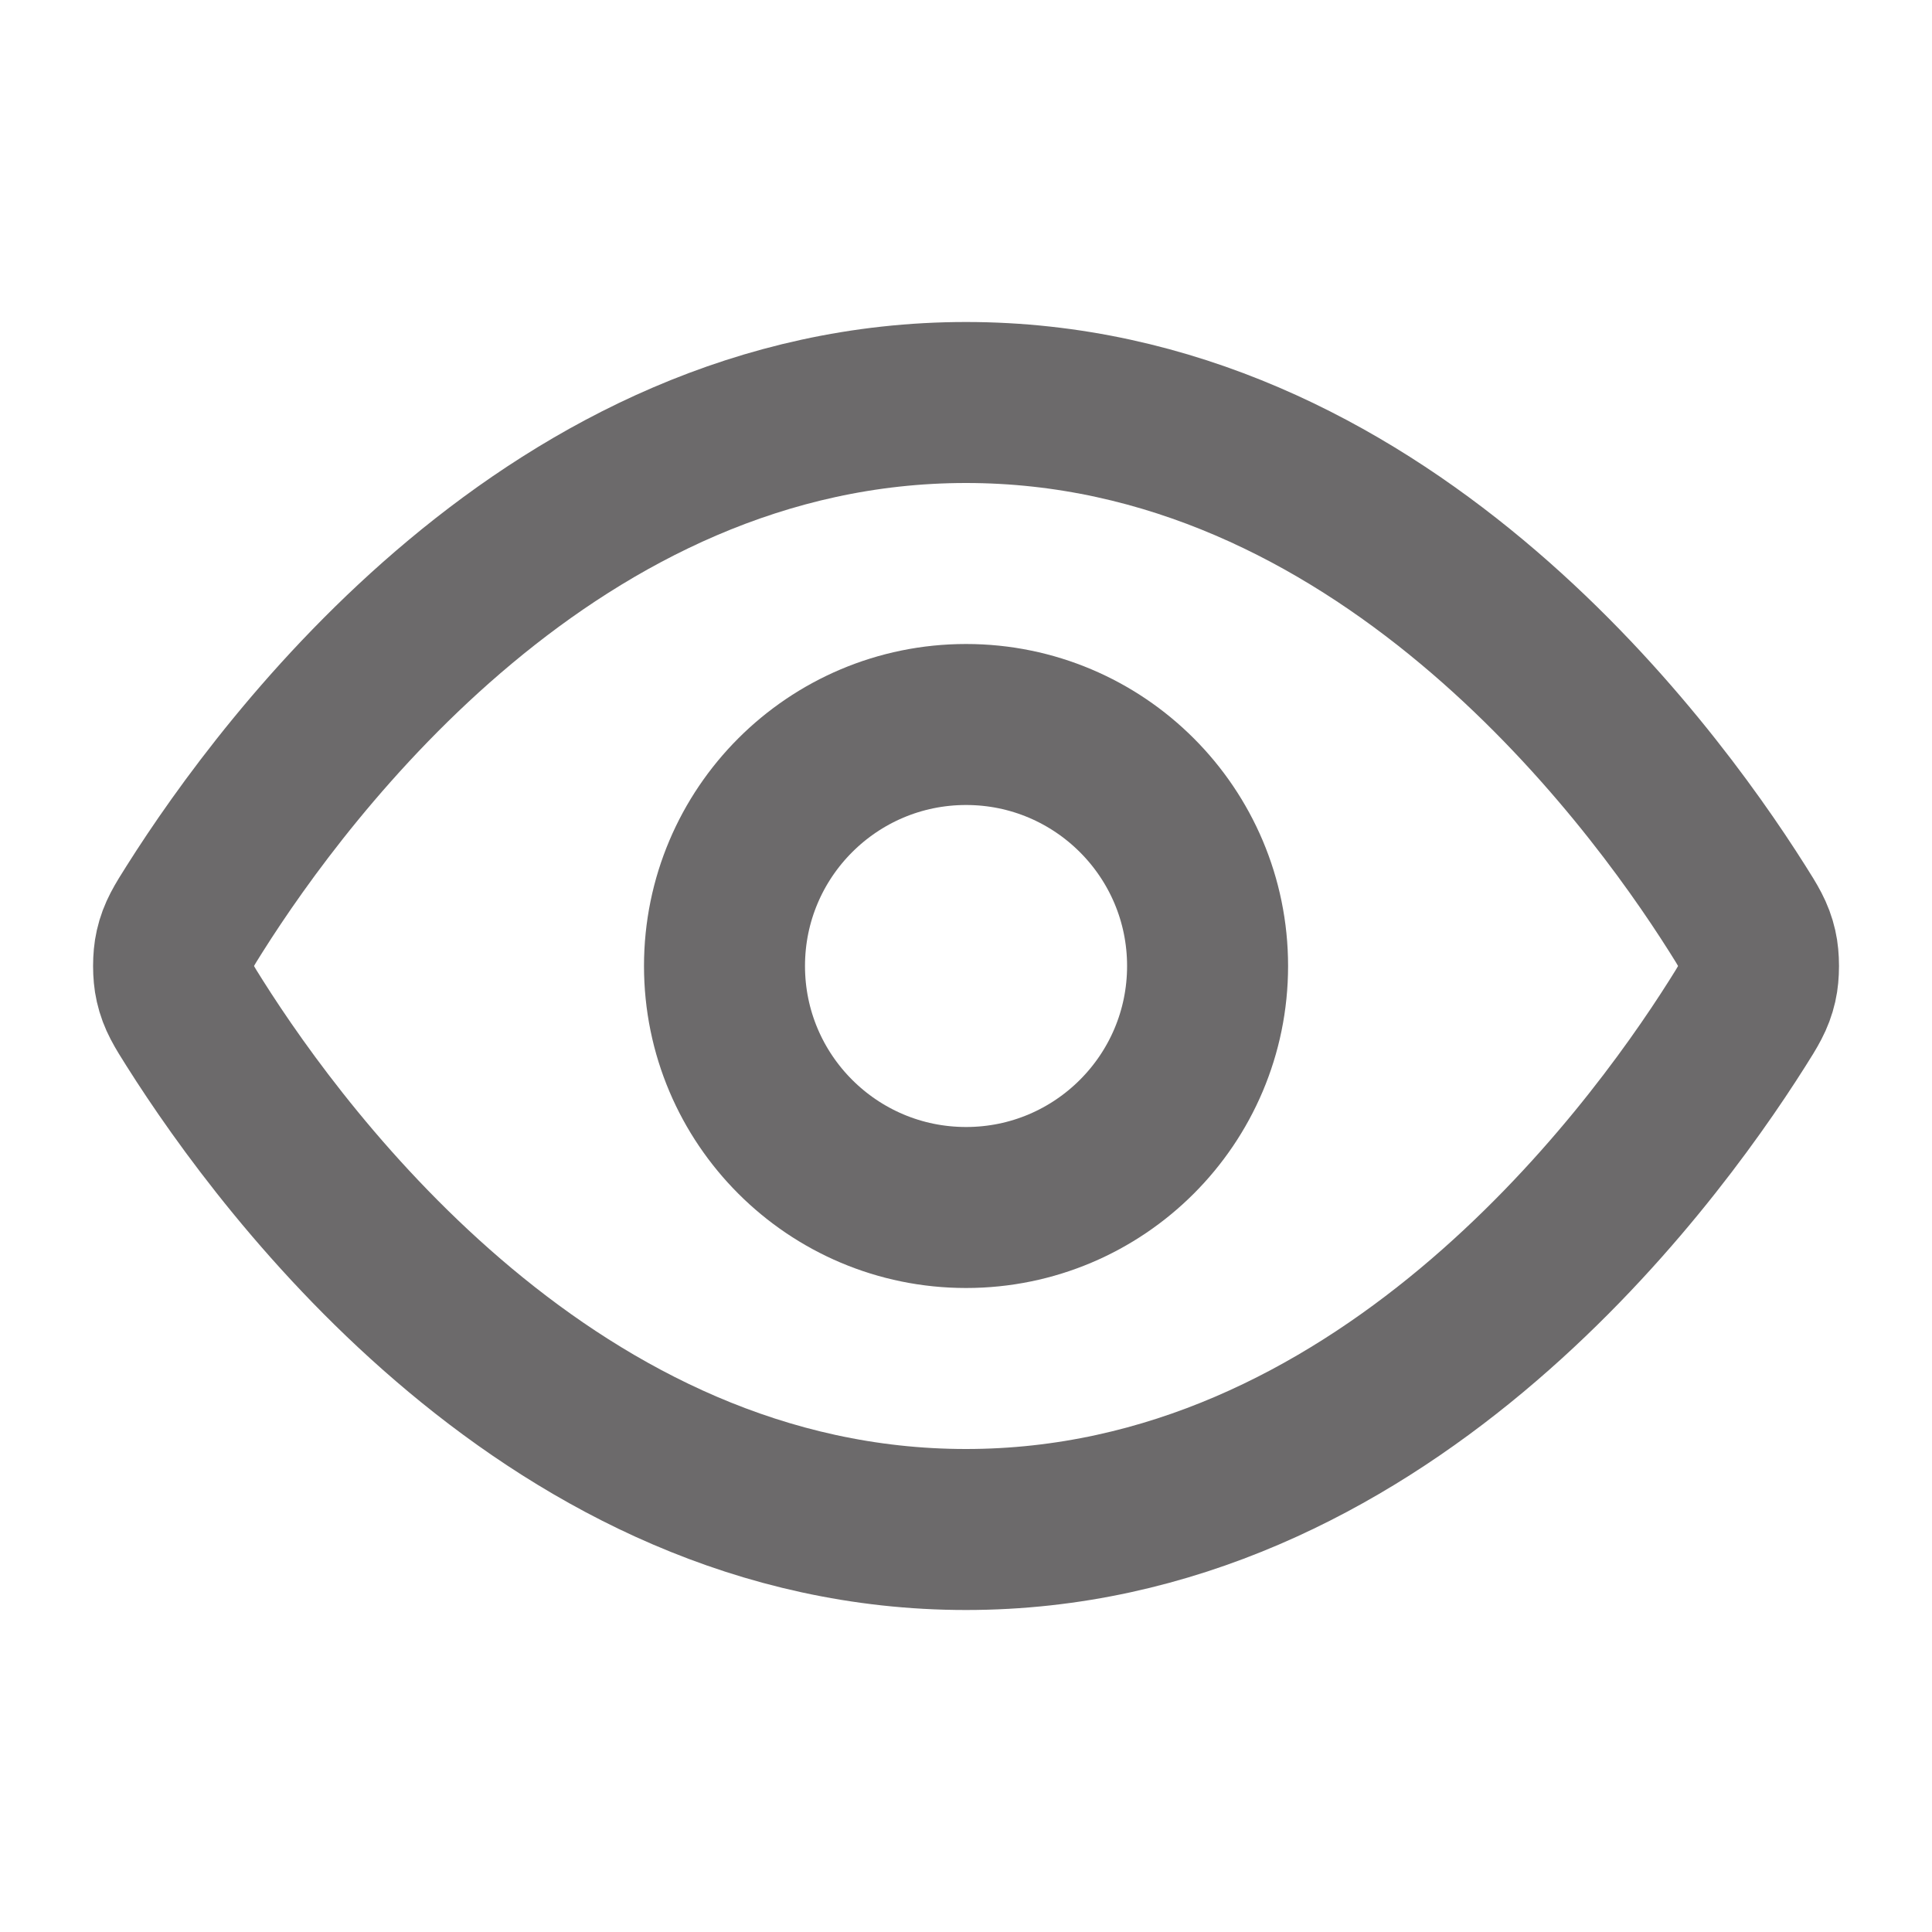
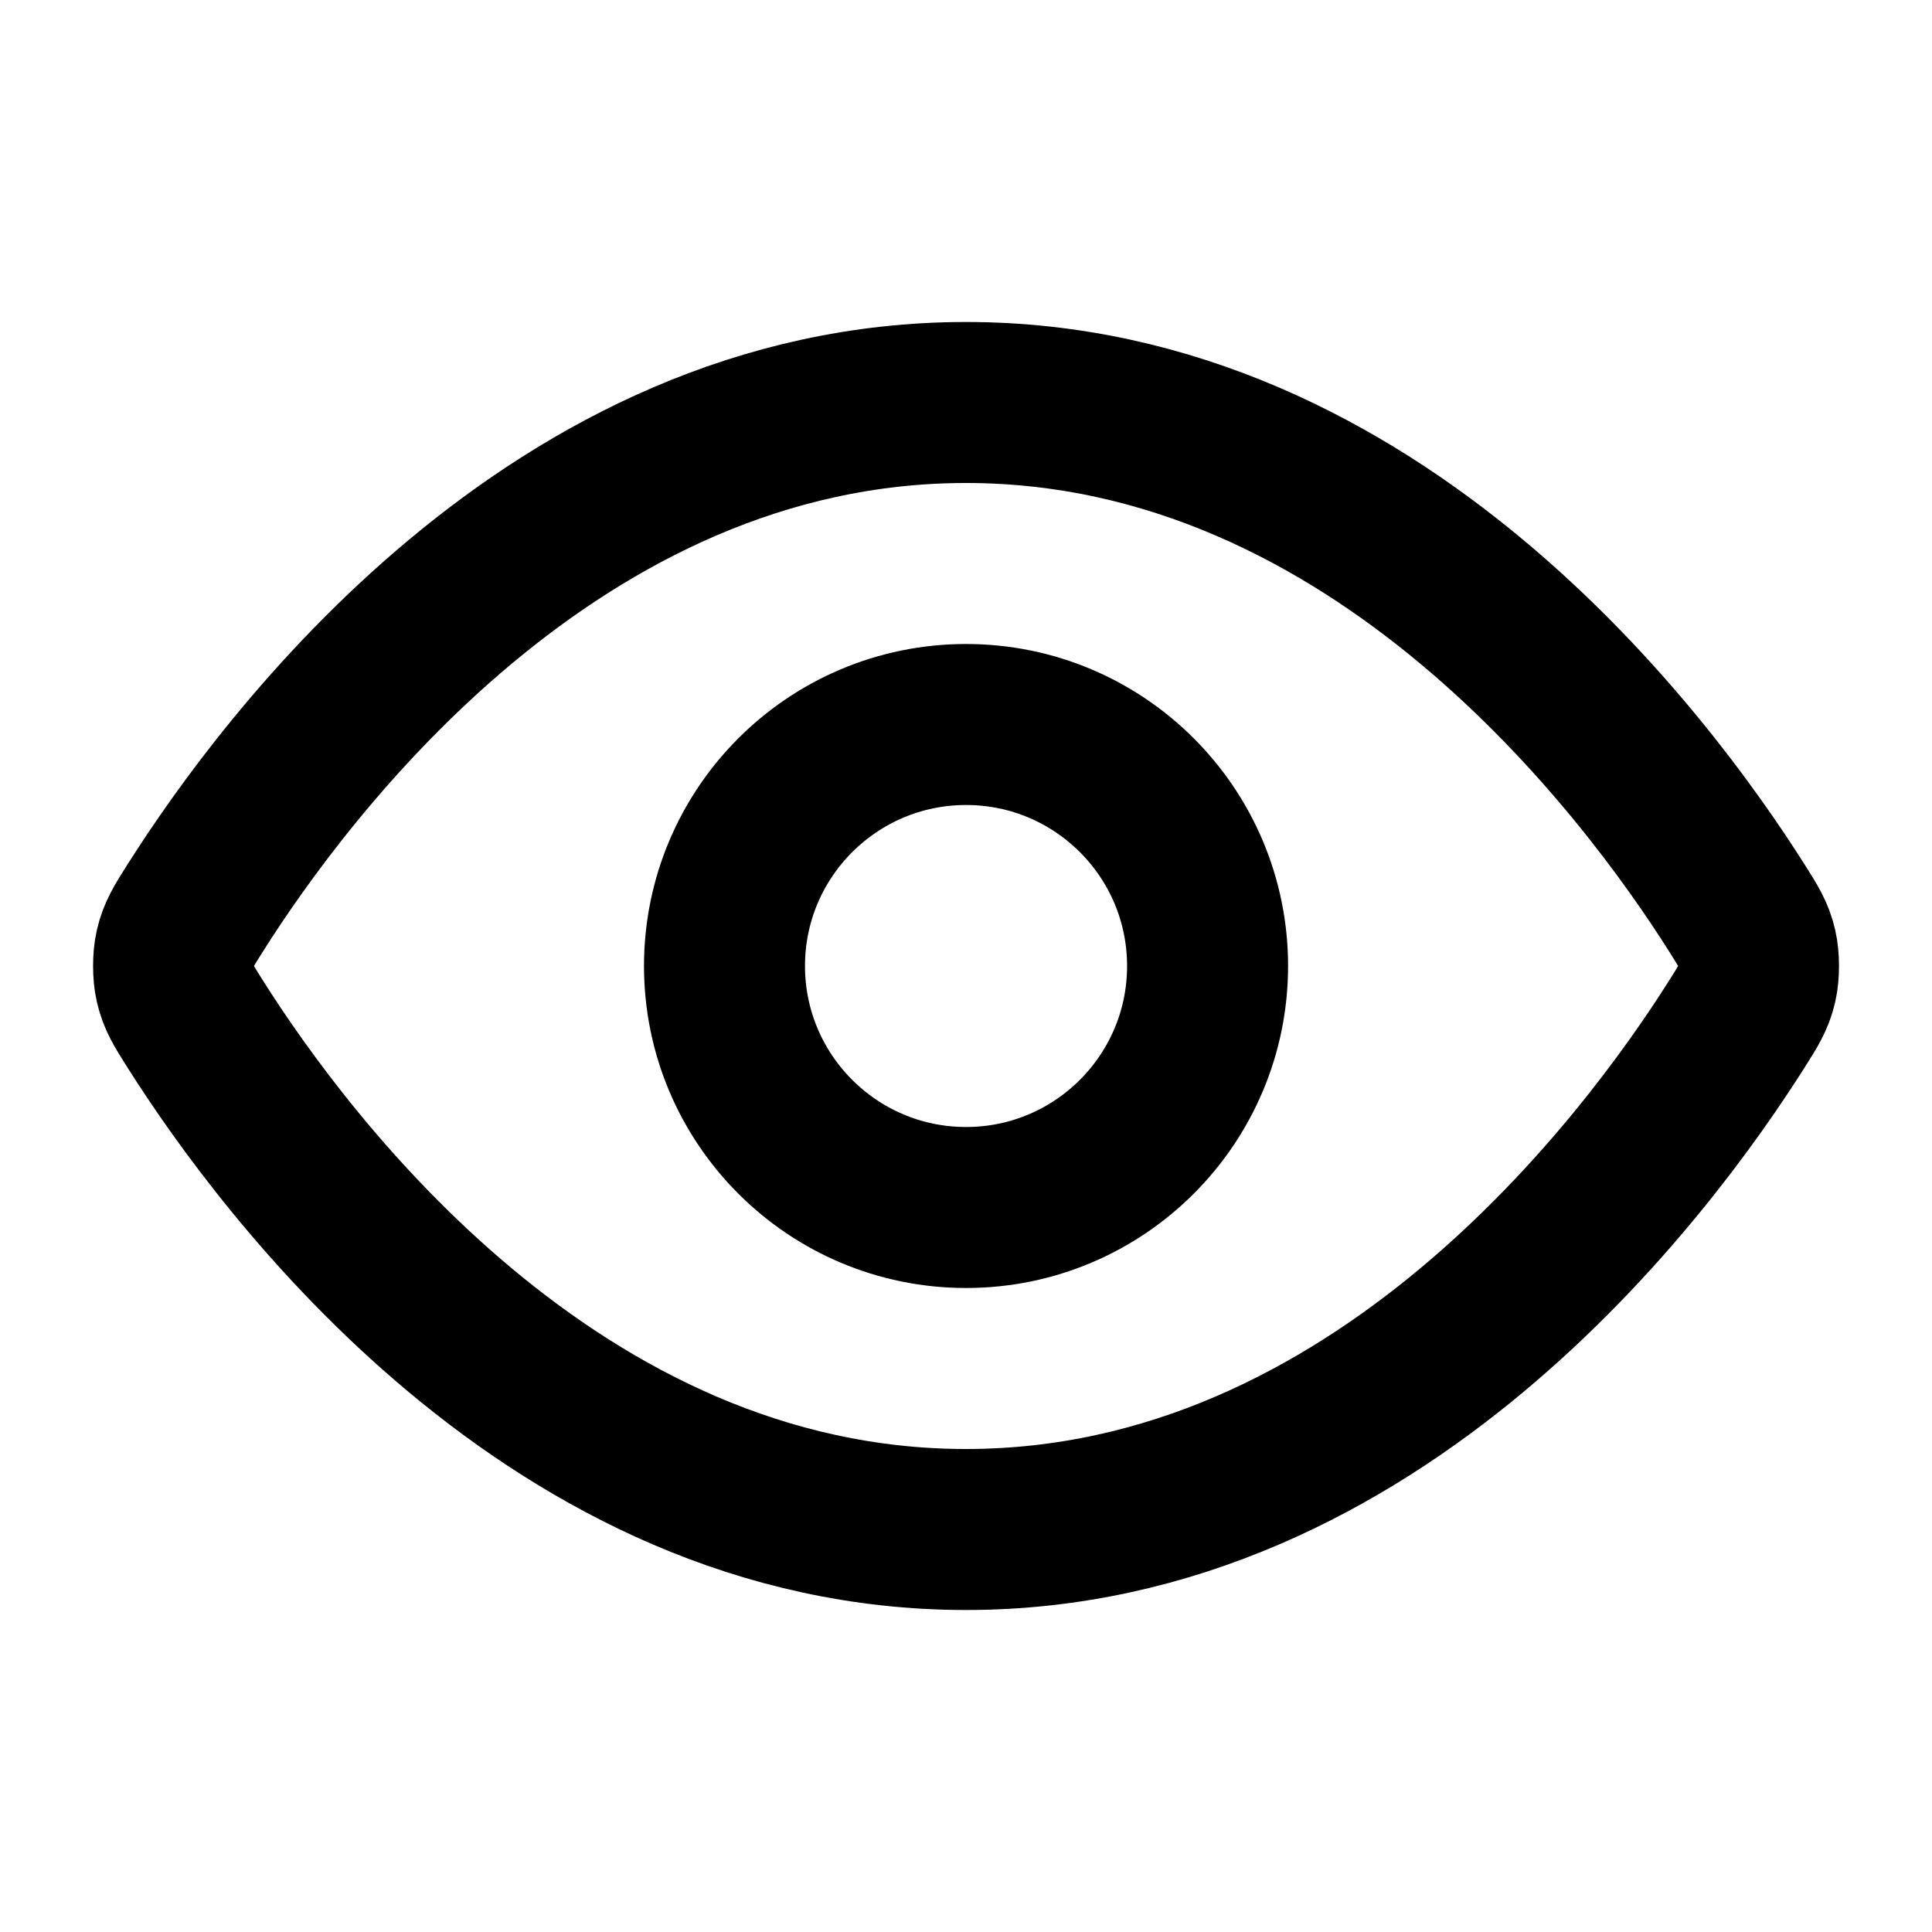
<svg xmlns="http://www.w3.org/2000/svg" width="24" height="24" viewBox="0 0 24 24" fill="none">
-   <path d="M2.42 12.713C2.284 12.498 2.216 12.39 2.178 12.223C2.149 12.098 2.149 11.902 2.178 11.777C2.216 11.61 2.284 11.502 2.42 11.287C3.546 9.505 6.895 5 12 5C17.105 5 20.455 9.505 21.581 11.287C21.717 11.502 21.785 11.61 21.823 11.777C21.852 11.902 21.852 12.098 21.823 12.223C21.785 12.39 21.717 12.498 21.581 12.713C20.455 14.495 17.105 19 12 19C6.895 19 3.546 14.495 2.42 12.713Z" stroke="#6C6A6B" stroke-width="2" stroke-linecap="round" stroke-linejoin="round" />
-   <path d="M12.001 15C13.657 15 15.001 13.657 15.001 12C15.001 10.343 13.657 9 12.001 9C10.344 9 9 10.343 9 12C9 13.657 10.344 15 12.001 15Z" stroke="#6C6A6B" stroke-width="2" stroke-linecap="round" stroke-linejoin="round" />
+   <path d="M2.42 12.713C2.284 12.498 2.216 12.39 2.178 12.223C2.149 12.098 2.149 11.902 2.178 11.777C2.216 11.61 2.284 11.502 2.42 11.287C3.546 9.505 6.895 5 12 5C17.105 5 20.455 9.505 21.581 11.287C21.717 11.502 21.785 11.61 21.823 11.777C21.852 11.902 21.852 12.098 21.823 12.223C21.785 12.39 21.717 12.498 21.581 12.713C20.455 14.495 17.105 19 12 19C6.895 19 3.546 14.495 2.42 12.713Z" stroke="currentColor" stroke-width="2" stroke-linecap="round" stroke-linejoin="round" />
+   <path d="M12.001 15C13.657 15 15.001 13.657 15.001 12C15.001 10.343 13.657 9 12.001 9C10.344 9 9 10.343 9 12C9 13.657 10.344 15 12.001 15Z" stroke="currentColor" stroke-width="2" stroke-linecap="round" stroke-linejoin="round" />
</svg>
